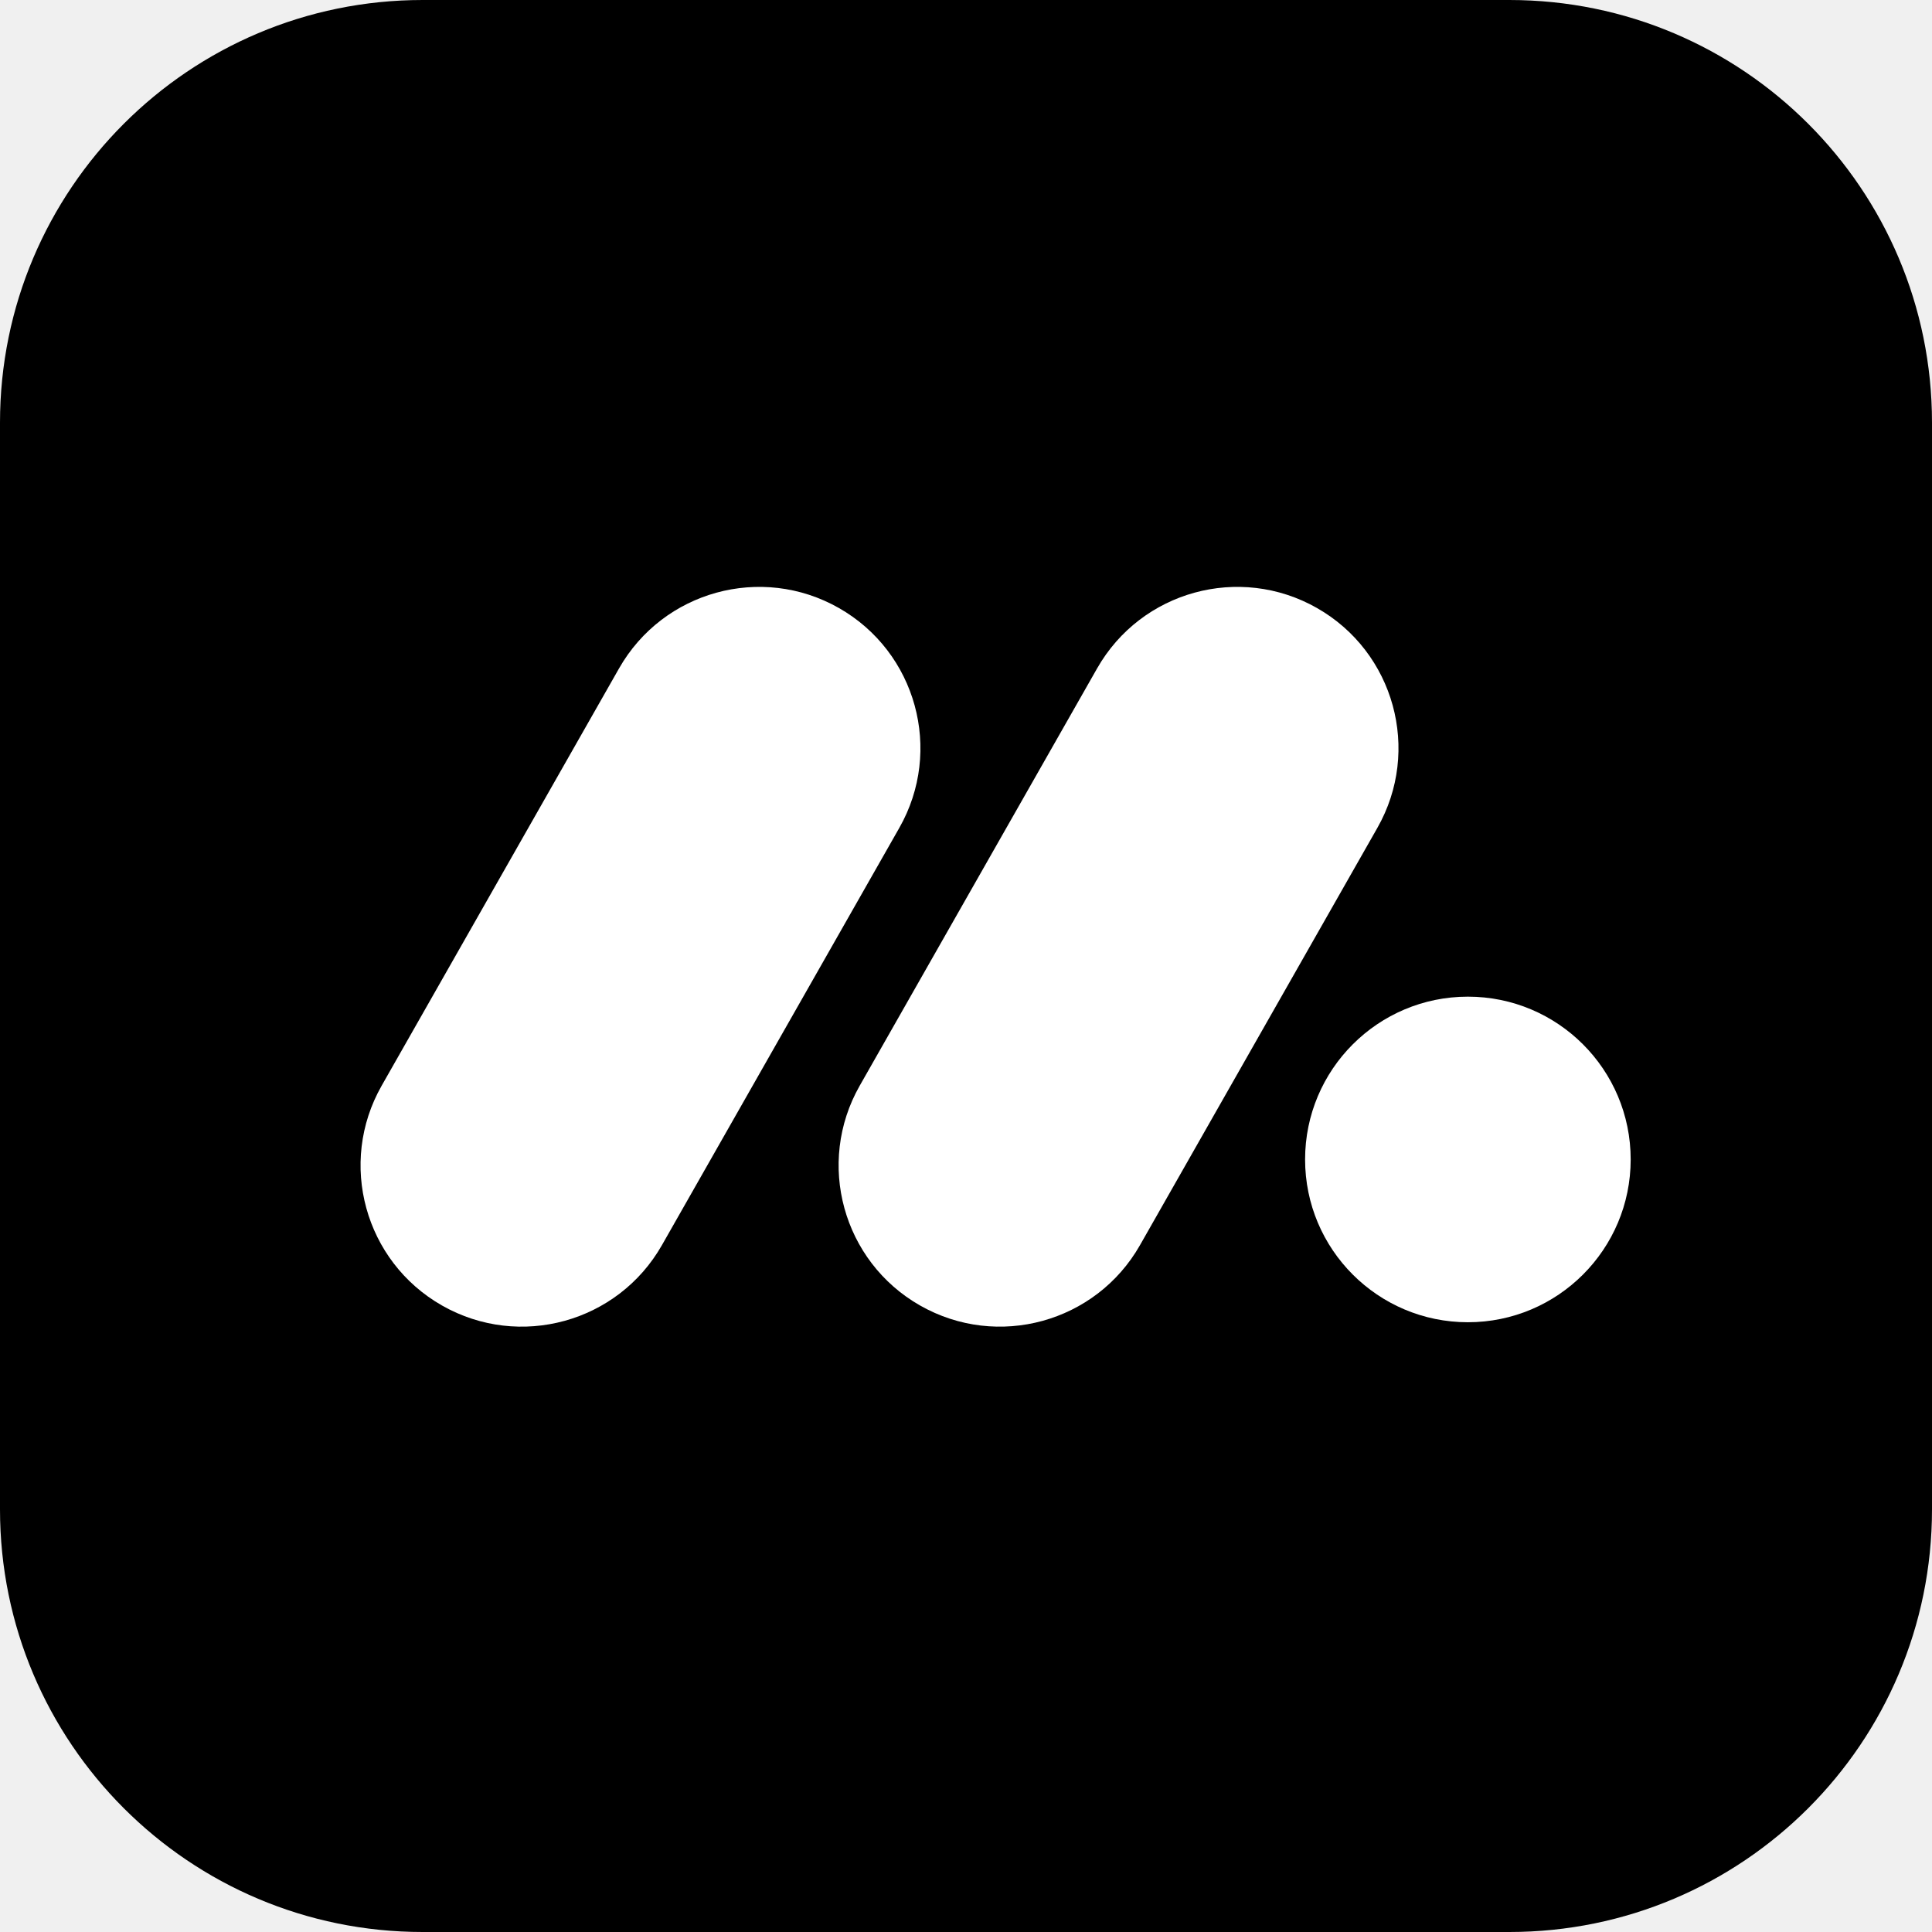
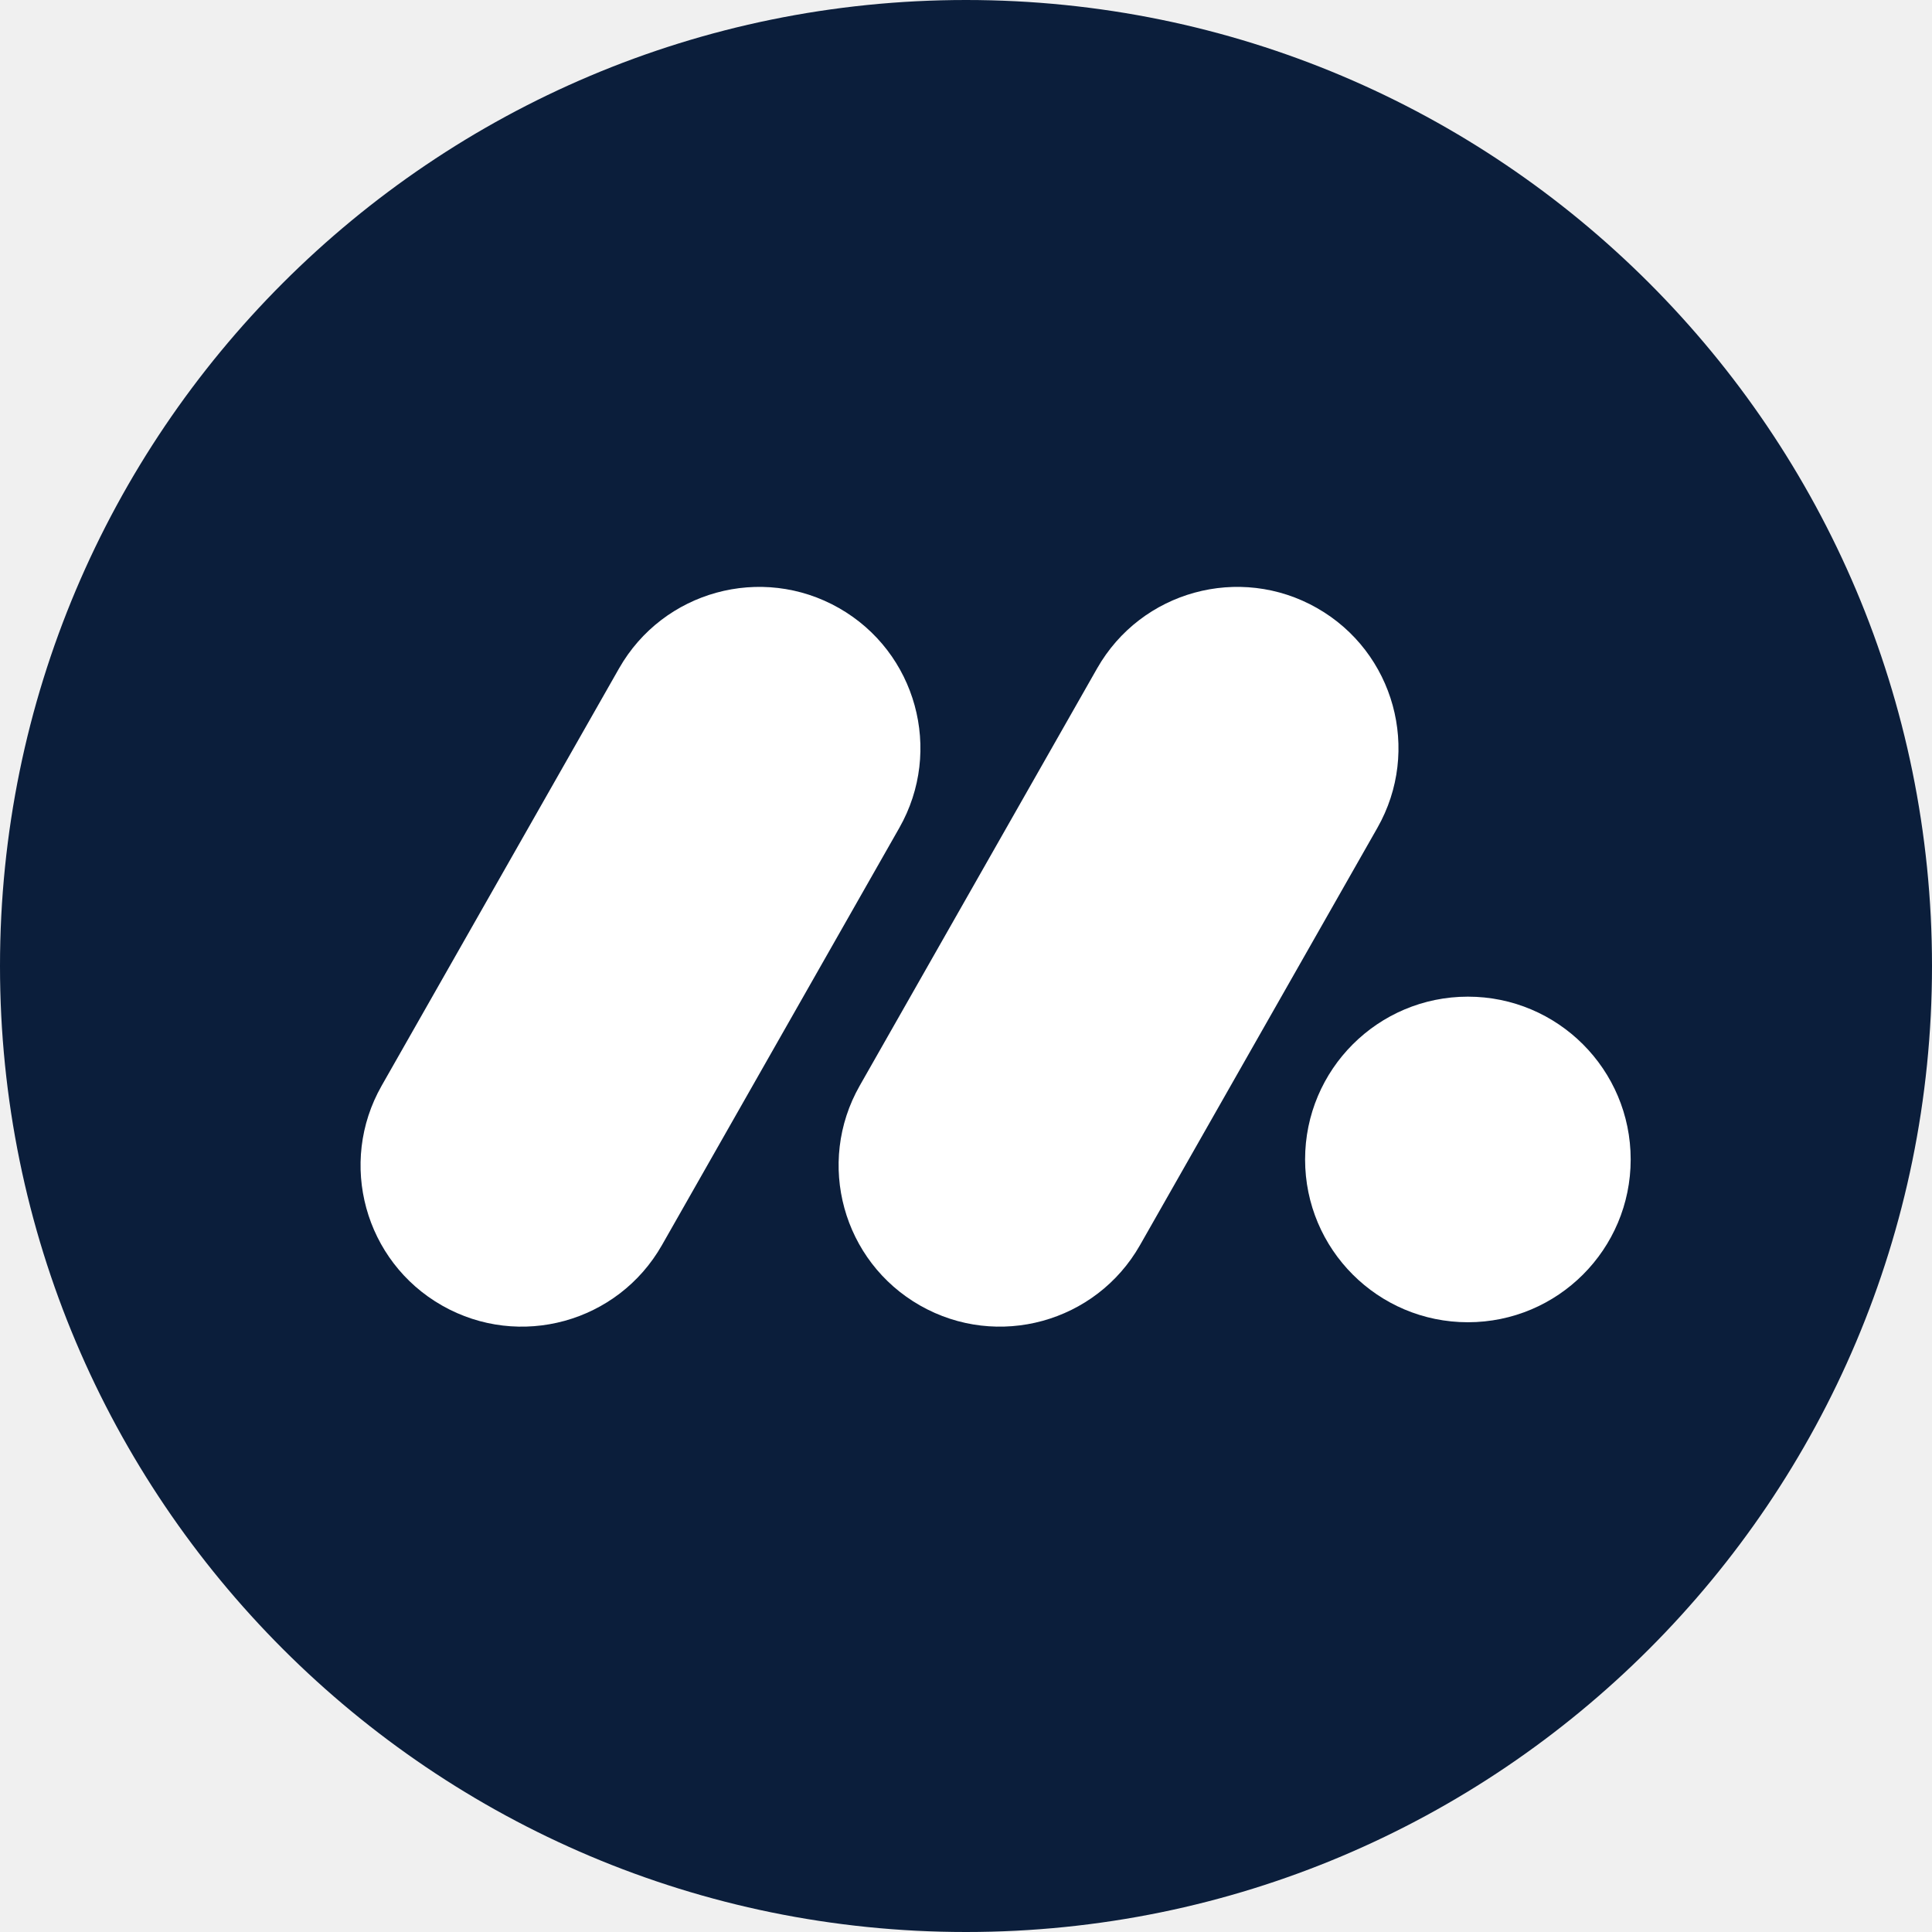
<svg xmlns="http://www.w3.org/2000/svg" width="64" height="64" viewBox="0 0 64 64" fill="none">
-   <rect width="64" height="64" rx="14" fill="black" />
+   <circle cx="32" cy="32" r="32" fill="#0B1E3B" />
  <g transform="translate(10 17.5) scale(0.786)" fill="white">
    <rect x="16.727" width="13.59" height="33.822" rx="6.795" transform="rotate(29.6352 16.7266 0)" />
    <rect x="36.875" width="13.59" height="33.822" rx="6.795" transform="rotate(29.6352 36.875 0)" />
    <circle cx="49.142" cy="26.601" r="6.861" />
  </g>
</svg>
